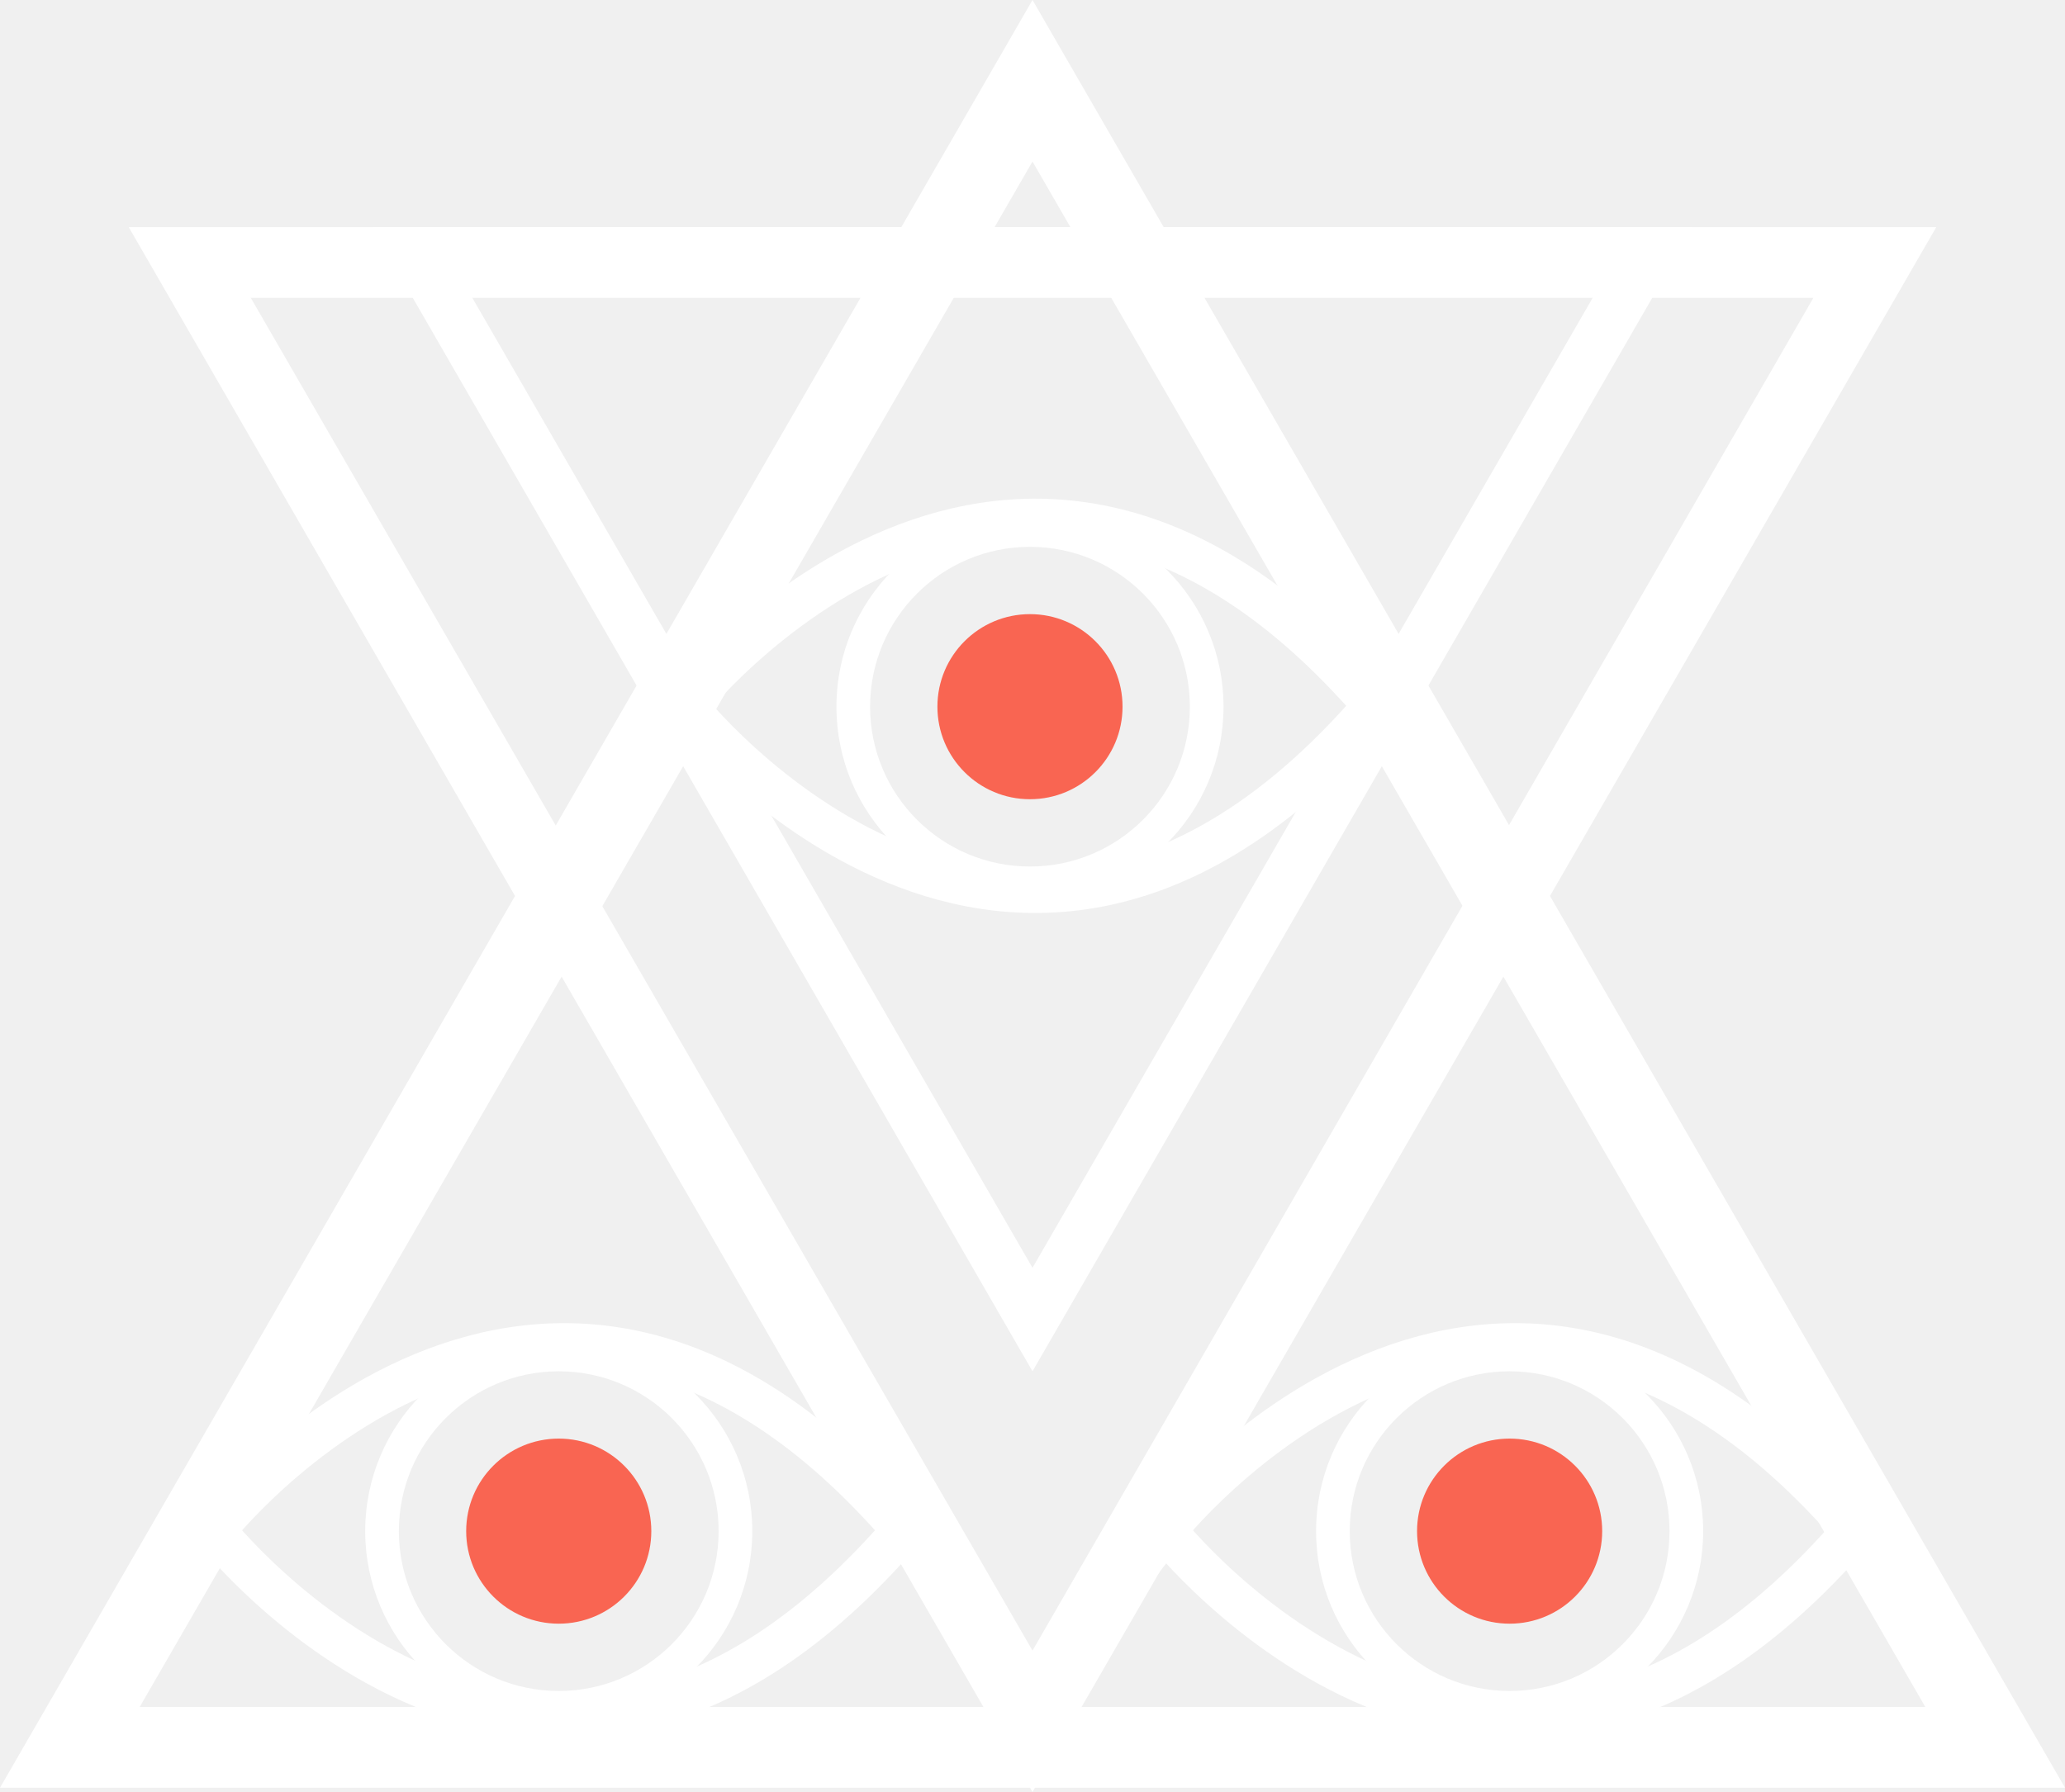
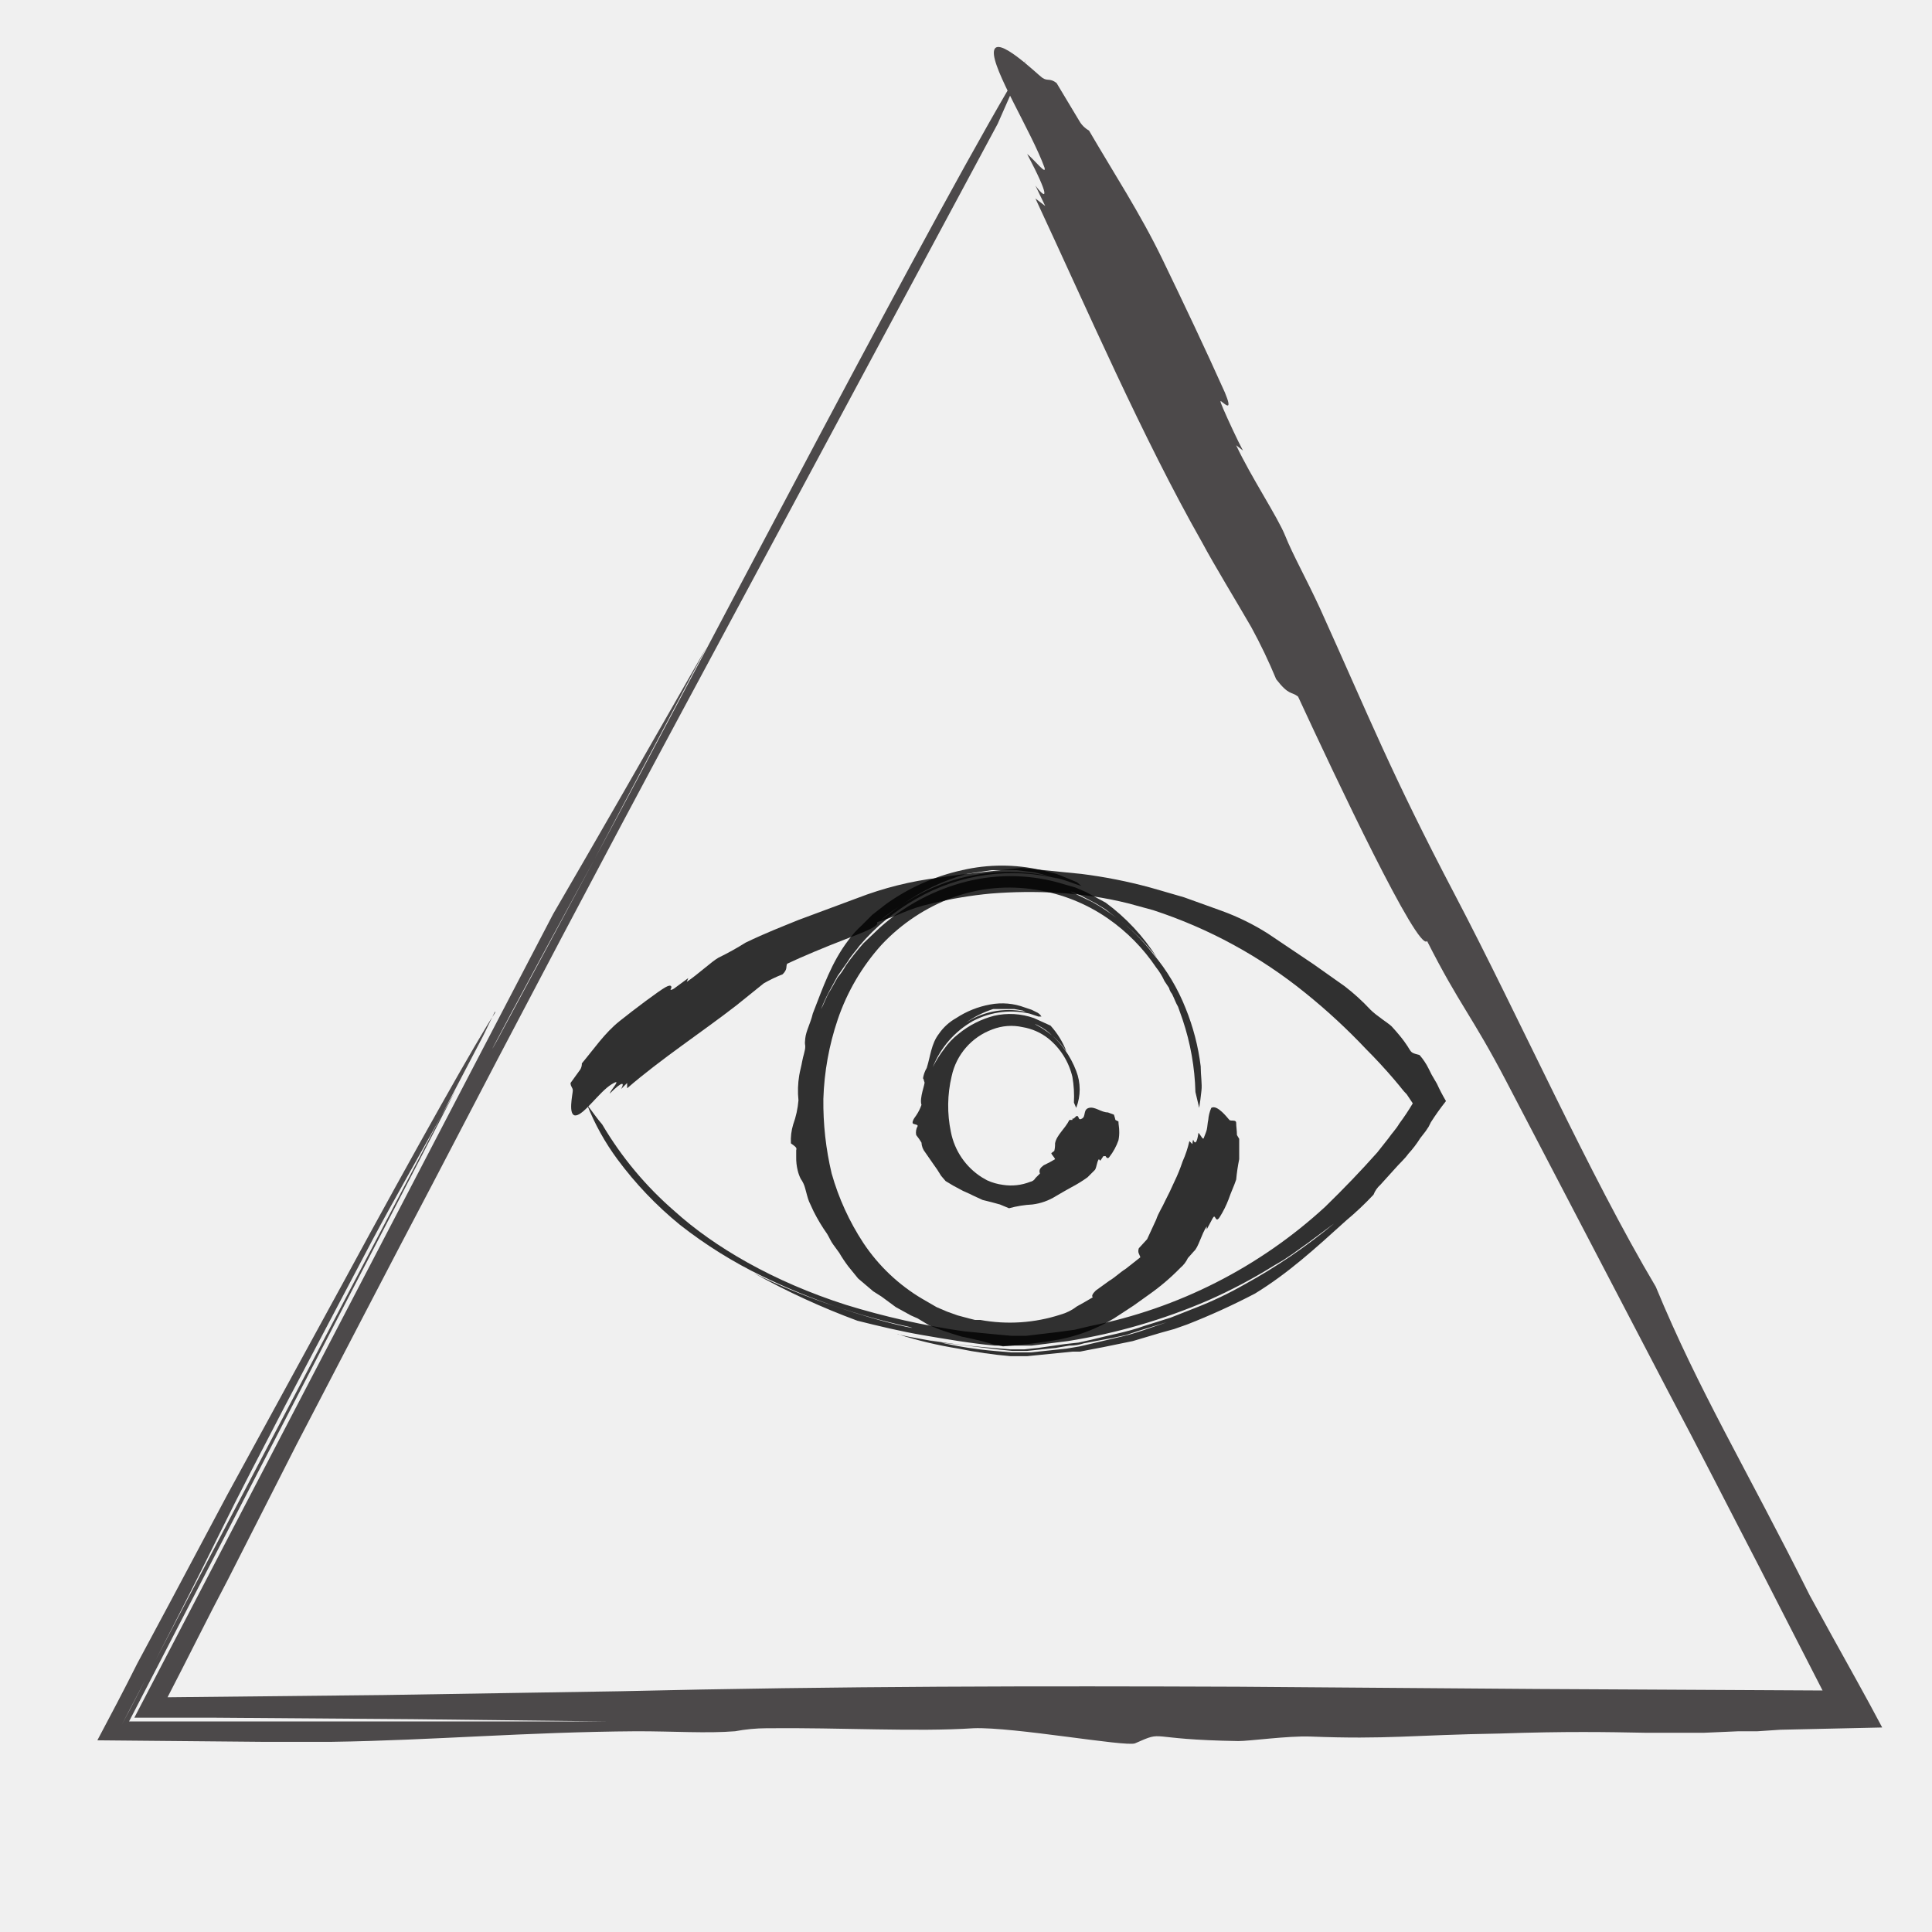
- <svg xmlns="http://www.w3.org/2000/svg" width="245.4" height="213" viewBox="0 0 245.4 213">
-   <path fill="#fff" d="M122.7 19.2l106.1 183.7H16.6L122.7 19.2m0-19.2L0 212.5h245.4L122.7 0z" />
-   <path fill="#fff" d="M190.6 33.1l-67.9 117.6L54.8 33.1h135.8m10.6-6.1h-157l78.5 136 78.5-136z" />
-   <path fill="none" stroke="#fff" stroke-miterlimit="10" stroke-width="5" d="M138.4 181.8s39 50 82 0v.2c-43-50-82 0-82 0zm-113 0s39 50 82 0v.2c-43-50-82 0-82 0z" />
-   <path fill="#fff" d="M215.5 35.4l-92.8 160.8L29.8 35.4h185.7m14.6-8.4H15.3l107.4 186L230.1 27z" />
-   <path fill="#fff" d="M122.4 65a19 19 0 1 1-19 19 19 19 0 0 1 19-19m0-4a23 23 0 1 0 23 23 23 23 0 0 0-23-23z" />
-   <circle cx="122.4" cy="84" r="11" fill="#f96552" />
-   <path fill="none" stroke="#fff" stroke-miterlimit="10" stroke-width="5" d="M81.4 83.8s39 50 82 0v.2c-43-50-82 0-82 0z" />
-   <path fill="#fff" d="M66.4 163a19 19 0 1 1-19 19 19 19 0 0 1 19-19m0-4a23 23 0 1 0 23 23 23 23 0 0 0-23-23z" />
-   <circle cx="66.4" cy="182" r="11" fill="#f96552" />
-   <path fill="#fff" d="M179.4 163a19 19 0 1 1-19 19 19 19 0 0 1 19-19m0-4a23 23 0 1 0 23 23 23 23 0 0 0-23-23z" />
-   <circle cx="179.4" cy="182" r="11" fill="#f96552" />
+ <svg xmlns="http://www.w3.org/2000/svg" width="256" height="256" viewBox="0 0 256 256">
+   <path d="M77.8 146.4a32.2 32.2 0 0 0 4 7.2 48 48 0 0 0 8.3 8.7 59.8 59.8 0 0 0 10.9 6.8 86 86 0 0 0 19.4 6.7c2 .5-2.8-.3-9.7-2.7a82.1 82.1 0 0 1-10.8-4.4 97.8 97.8 0 0 0 13.7 6.3c2.8.7 5.7 1.4 8.6 1.9s6.4 1.1 9.6 1.4h4.9l4.8-.6a77.5 77.5 0 0 0 18.6-5.4 69.6 69.6 0 0 0 8.7-4.6l1.2-.7 1.2-.8 2.1-1.5 3.5-2.6a75.6 75.6 0 0 1-11.9 8.1 48.5 48.5 0 0 1-6.5 3.1l-3.3 1.3-3.5 1.1c-2.2.8-4.6 1.2-6.9 1.8l-1.8.4-1.8.2-3.5.5-1.9.2h-1.8l-3.6-.3c-2.4-.2-4.7-.5-7.1-.9l1.5.3 7.5.9 1.9.2h2l3.8-.4 1.8-.3a5.8 5.8 0 0 0 1.9-.3l3.7-.7 1.9-.4 1.8-.6 3.6-1.1a41.4 41.4 0 0 0 4.9-1.9 41.4 41.4 0 0 1-4.9 1.9l-3.2 1.1a29.9 29.9 0 0 1-3.2.9l-3.4.8-1.7.4-1.8.3-4.7.5H134l-2.3-.2a51.2 51.2 0 0 1-7-1.1l-4.4-.8-1.4-.3h.1a55 55 0 0 0 8 1.9 60 60 0 0 0 6.9 1h2.2l2-.2 4-.4h1l1-.2 2.1-.4 3.9-.8 3.7-1.1 1.8-.5 1.7-.6a90.8 90.8 0 0 0 9-4.1c4.4-2.7 7.9-5.9 12.1-9.7a40.4 40.4 0 0 0 3.6-3.4 3.3 3.3 0 0 1 .9-1.3l1.9-2.1c.6-.7 1.3-1.3 1.8-2a14.6 14.6 0 0 0 1.6-2.1l.7-.9.2-.3.2-.3.3-.6a33.2 33.2 0 0 1 2-2.8 24.2 24.2 0 0 1-1.2-2.3l-.7-1.2-.2-.4-.2-.4a8.4 8.4 0 0 0-1.2-1.8c-1.9-.5-.4-.2-3.7-3.8-.4-.4-2-1.4-2.8-2.2a28.1 28.1 0 0 0-3.4-3.1l-4.1-2.9-6.1-4.1a31.4 31.4 0 0 0-6.1-3l-5-1.8-3.1-.9-1.4-.4a65.9 65.9 0 0 0-9.1-1.8l-4-.4-4-.4c-3.3.4-7.1.7-10.9 1.3a45 45 0 0 0-10.8 2.7l-7.8 2.9c-2.2.9-4.3 1.7-7 3a38.1 38.1 0 0 1-3.6 2c-.9.5-2.7 2.2-4.2 3.2l.2-.5-1.9 1.4c-.5.3-.5.1-.4 0s.2-.7-.7-.2-4.1 2.9-6.1 4.5-3.4 3.7-5 5.6a1.5 1.5 0 0 1-.2.8l-1.3 1.8c0 .5.3.6.3 1s-.7 3.4.4 3.3 3.1-3.1 4.7-4.1-.1.7-.2 1.2c1.7-1.7 2-1.5 1.5-.6l.8-.8v.7c4.5-3.9 10-7.5 14.5-11l3.6-2.9a18.7 18.7 0 0 1 2.5-1.2c.7-.7.4-1 .6-1.4 1.9-.9 5-2.2 7.6-3.2s4.7-1.8 4.3-2.3c3.3-1 3.8-1.7 7.3-2.5a55.1 55.1 0 0 1 7.8-1.3 64.6 64.6 0 0 1 8.8-.1 49.6 49.6 0 0 1 9.4 1.4l3.3.9a63.3 63.3 0 0 1 20.2 11 80.6 80.6 0 0 1 8 7.4c1.3 1.3 2.5 2.6 3.7 4s1.1 1.4 1.7 2l.8 1.2a30.2 30.2 0 0 1-1.8 2.7c-.4.7-1 1.3-1.4 1.9l-1.5 1.9q-3.2 3.6-6.9 7.2a64.6 64.6 0 0 1-31.1 15.8l-2.1.5-2.2.3-4.2.5h-2l-2.2-.2-4.1-.4a102 102 0 0 1-15.6-3.5c-9.7-3.1-17.5-7.7-22.7-12.4a46.2 46.2 0 0 1-9.6-11.5c-.7-.8-1.3-1.7-2-2.6z" opacity=".8" />
+   <path d="M158.9 146.8c.1-.6.2-1.4.3-2.3s-.1-2-.1-3.2a30.3 30.3 0 0 0-2-7.7 26 26 0 0 0-4.3-7.2 24.2 24.2 0 0 0-4.9-4.8 24.9 24.9 0 0 0-3.2-2.1l-2.5-1.2c-.7-.3-.2-.2.9.3l2.1 1.1 1.3.8 1.4 1.1a26.6 26.6 0 0 1 5.4 5.3 26.9 26.9 0 0 0-6.8-7.3l-2.6-1.4-1.4-.6-1.4-.4a24 24 0 0 0-13-.4 27.3 27.3 0 0 0-11.5 6.1l-2.2 2.1a36.7 36.7 0 0 0-2.3 2.9 9.1 9.1 0 0 1-1.1 1.6l-.9 1.6c-.6.9-.9 1.9-1.3 2.6a21.4 21.4 0 0 1 1-2.2l1.2-2.2 1.4-2c.4-.7 1-1.3 1.5-2a27.9 27.9 0 0 1 7.5-6.2 25.5 25.5 0 0 1 19.1-2.6l-1-.3a25.3 25.3 0 0 0-20 3.7c-1 .6-1.9 1.4-2.9 2.1a21.6 21.6 0 0 1 2.9-2.1 27.4 27.4 0 0 1 8.6-4.1l3.3-.5h3.3l2.4.3 2.4.6a24.6 24.6 0 0 1 2.9.9l.9.3-.6-.5-1.2-.5-1.5-.6-2-.5a23.2 23.2 0 0 0-10.5 0 27.5 27.5 0 0 0-10.1 4.5l-1.8 1.4-1.4 1.4a13.1 13.1 0 0 0-1.8 2c-2.2 2.9-3.3 6.1-4.7 9.7-.3 1.3-.9 2.3-1 3.3s0 .6 0 1.1-.3 1.3-.4 1.9-.3 1.3-.4 1.9a12.4 12.4 0 0 0-.1 3.3 12.4 12.4 0 0 1-.7 3.2 7.2 7.2 0 0 0-.3 2.5c.7.5.8.6.7.9v.9a6.9 6.9 0 0 0 .2 1.8 5.1 5.1 0 0 0 .4 1.1 3.8 3.8 0 0 1 .6 1.3c.2.7.3 1.2.5 1.7l.6 1.3a23.3 23.3 0 0 0 1.8 3c.3.5.5 1 .8 1.4l.8 1.1a18.8 18.8 0 0 0 1.2 1.8l1.3 1.6 2 1.7 1.1.7 1.9 1.4 2 1.1.9.4 1.5.9 1.5.6 1.5.5 1.3.4 1.4.3 1.3.3 1.4.4 1.4.3a74.1 74.1 0 0 0 7.4-.9 22.2 22.2 0 0 0 7.3-2.8l2.6-1.7 2.1-1.5a29.6 29.6 0 0 0 4.1-3.5 3.8 3.8 0 0 0 1-1.3l.8-.9c.6-.5 1-2.3 1.7-3.3v.4l.8-1.5c.2-.3.2-.2.3-.1s.2.6.6 0a13.4 13.4 0 0 0 1.2-2.4c.3-.9.7-1.7 1-2.6a25.1 25.1 0 0 1 .4-2.7v-2.7l-.3-.5c0-.6-.1-1.1-.1-1.6s-.7-.2-.9-.4-1.6-2.1-2.4-1.6a4.9 4.9 0 0 0-.4 1.6c-.1.4-.1.9-.2 1.3s-.3.8-.4 1.1-.4-.4-.7-.7c-.2 1.5-.5 1.5-.7.9a2.1 2.1 0 0 0-.1.6l-.4-.4a14.3 14.3 0 0 1-.9 2.7 21.8 21.8 0 0 1-1.1 2.7l-.6 1.3-.6 1.2c-.4.9-.9 1.6-1.2 2.5l-1.2 2.6-1.1 1.2c-.2.6.1.8.2 1.2l-1.9 1.5c-.8.5-1.5 1.2-2.2 1.6l-1.8 1.3c-.4.4-.6.7-.4.9l-1.2.7-.9.5a6.4 6.4 0 0 1-2.2 1.1 21.7 21.7 0 0 1-10.6.7h-.7l-.8-.2-1.5-.4-1.4-.5-1.4-.6-1.9-1.1a24.1 24.1 0 0 1-7.8-7.4 33.2 33.2 0 0 1-4.2-9.2 40.6 40.6 0 0 1-1.1-9.9 36.4 36.4 0 0 1 1.9-10.5 28.4 28.4 0 0 1 5.8-9.9 24.7 24.7 0 0 1 9.5-6.3 21.9 21.9 0 0 1 11-1 22.9 22.9 0 0 1 9.5 3.8 24.6 24.6 0 0 1 6.4 6.5 8.7 8.7 0 0 1 1.1 1.8l.6.9a2 2 0 0 0 .4.8c.3.6.5 1.2.8 1.7l.6 1.7a32.8 32.8 0 0 1 1.7 9.6z" opacity=".8" />
+   <path d="M142.6 146.8a6.7 6.7 0 0 0 0-4.9 12.5 12.5 0 0 0-1.5-2.8 11.2 11.2 0 0 0-1.7-1.9 12.5 12.5 0 0 0-2.1-1.4c-.3-.2-.1-.1.3.1a7 7 0 0 1 1.8 1.3 10 10 0 0 1 1.9 2.1 11 11 0 0 0-2.1-3.4l-2.2-1a9.5 9.5 0 0 0-5.3-.3 12.4 12.4 0 0 0-4.7 2.4 9.2 9.2 0 0 0-1.9 2 14.6 14.6 0 0 0-1.5 2.4 12.2 12.2 0 0 1 5.3-6.1 10.9 10.9 0 0 1 7.9-.9l-.4-.2a10.4 10.4 0 0 0-8.4 1.3l-1.3.9 1.3-.9a13.5 13.5 0 0 1 3.6-1.8h2.8l1.1.2.9.4 1.2.4h.4a1.4 1.4 0 0 0-.7-.6l-.6-.3-.9-.3a8.5 8.5 0 0 0-4.6-.4 12.1 12.1 0 0 0-4.5 1.8 6.8 6.8 0 0 0-2.3 2.1c-1 1.3-1.1 2.9-1.6 4.5a3.9 3.9 0 0 0-.5 1.4c.1 0 .1.3.2.5s-.7 2.1-.4 3a5.9 5.9 0 0 1-.7 1.4c-.4.5-.6 1-.4 1.1s.6.1.6.3a1.7 1.7 0 0 0-.2 1.2 8.6 8.6 0 0 1 .7 1 2.2 2.2 0 0 0 .5 1.3l.9 1.3.7 1 .5.8.6.7 1 .6 1.3.7.9.4.4.2 1.3.6 1.2.3 1.1.3 1.2.5a14.4 14.4 0 0 1 3.1-.5 7.6 7.6 0 0 0 3.1-1.1l1.2-.7.9-.5a17.3 17.3 0 0 0 2.1-1.3l.9-.9c.3-.2.3-1.1.6-1.5l.2.2.4-.6h.3c.1.2.3.4.5.1a7.8 7.8 0 0 0 1.2-2.2 5.3 5.3 0 0 0 .1-1.3c0-.4-.1-.8-.1-1.2l-.4-.2a6.4 6.4 0 0 0-.2-.7l-.8-.3c-.9 0-1.7-.8-2.5-.6s-.4 1.1-.9 1.4-.4-.1-.6-.3-.5.5-.7.3v.2h-.4c-.6 1.2-1.7 2-1.9 3.1a3.8 3.8 0 0 1-.1 1l-.4.3c.1.3.4.5.5.8l-.7.4-.8.4c-.4.3-.7.6-.5 1.1l-.6.6a1 1 0 0 1-.7.5 6.9 6.9 0 0 1-3.6.4 7.3 7.3 0 0 1-2.1-.6l-.7-.4a9.2 9.2 0 0 1-4.1-6 16.9 16.9 0 0 1 .1-7.4 8.5 8.5 0 0 1 5.4-6.2 6.9 6.9 0 0 1 4-.3 7.5 7.5 0 0 1 3.4 1.5 9.3 9.3 0 0 1 3.2 5.1 15.3 15.3 0 0 1 .2 3.4z" opacity=".8" />
+   <path fill="#231f20" d="M135.9 8c-10.8 17.5-42.7 79.2-57.1 105.8l-12.9 24c-2.7 4.9 3.4-6.6 12.9-24l14.8-28c-7.6 13.3-15 26.2-20.3 35.3L62.4 142l-44.6 85.6h10.3l26.5.2 26 .3H17.1l43.3-83.7-2 3.6-37.8 72c-1.5 2.8-2.9 5.7-4.5 8.6l4.5-8.6c2.9-5.6 5.7-11.1 8.5-16.8s5.5-10.8 8.5-16.6l11.7-22.2c3.1-5.8 6.1-11 9.1-16.4l5.6-10.7 1.6-3.3v.2c-2.1 3.1-10.4 17.8-20.1 35.7l-15.4 28.2-7.4 13.9-4.5 8.4c-1.8 3.6-3.6 7-5.3 10.2l21.7.2H44c13.4-.2 25.6-1.3 40.4-1.4 5 0 9.2.3 13 0a22.9 22.9 0 0 1 4.2-.4c9.9-.1 19.8.5 27.4 0 5.3-.2 20.2 2.5 21.4 2 4.1-1.8 1.1-.5 13.7-.3 1.5 0 6.5-.7 9.5-.6 10.3.4 13.3-.2 25.2-.4 8.7-.3 14.1-.2 19.2-.1h7.8l4.6-.2h2.5l3-.2 13.5-.3c-2-3.8-4.7-8.6-6.8-12.4l-2.8-5.1c-8.5-17-14.7-27.1-20.4-40.9-8.8-14.8-18.1-35.7-26.6-51.9s-11.3-23.4-17.9-38c-1.9-4.1-3.6-7.1-4.6-9.6s-4.6-7.9-6.5-12l.9.7c-.7-1.3-2-4.1-2.6-5.5s-.4-1.1 0-.8 1.2 1 .2-1.4c-2.6-5.8-5.4-11.7-8.3-17.7s-6.5-11.5-9.7-17A3.4 3.4 0 0 1 143 16l-3-5c-.9-.7-1.2-.2-1.9-.7s-6.1-5.8-6.4-3.5 5 10.7 6.7 15.4c.3 1.1-1.3-1-2.3-1.8 3 5.7 2.7 6.3 1.1 4.2l1.3 2.7-1.3-1c6.9 14.8 14.2 31.7 22.1 45.6 1.6 3 4.6 7.9 6.5 11.2a71 71 0 0 1 3.3 6.9c1.7 2.2 2 1.6 2.9 2.3 5 10.8 15.9 33.9 17.1 32.4 4.3 8.5 5.9 9.8 10.5 18.6l21.4 41c4.2 7.9 8.1 15.6 12.1 23.3l4.3 8.4 4.1 8-37.8-.2-39.6-.3c-26.2-.1-52.4-.1-82 .6l-31.2.5-28.7.3c2.7-5.2 5.3-10.5 8-15.6l9.1-17.9c6.1-11.7 12.1-23.3 18-34.5 11.7-22.5 22.9-43.7 33-62.5l41.9-78z" opacity=".8" />
</svg>
